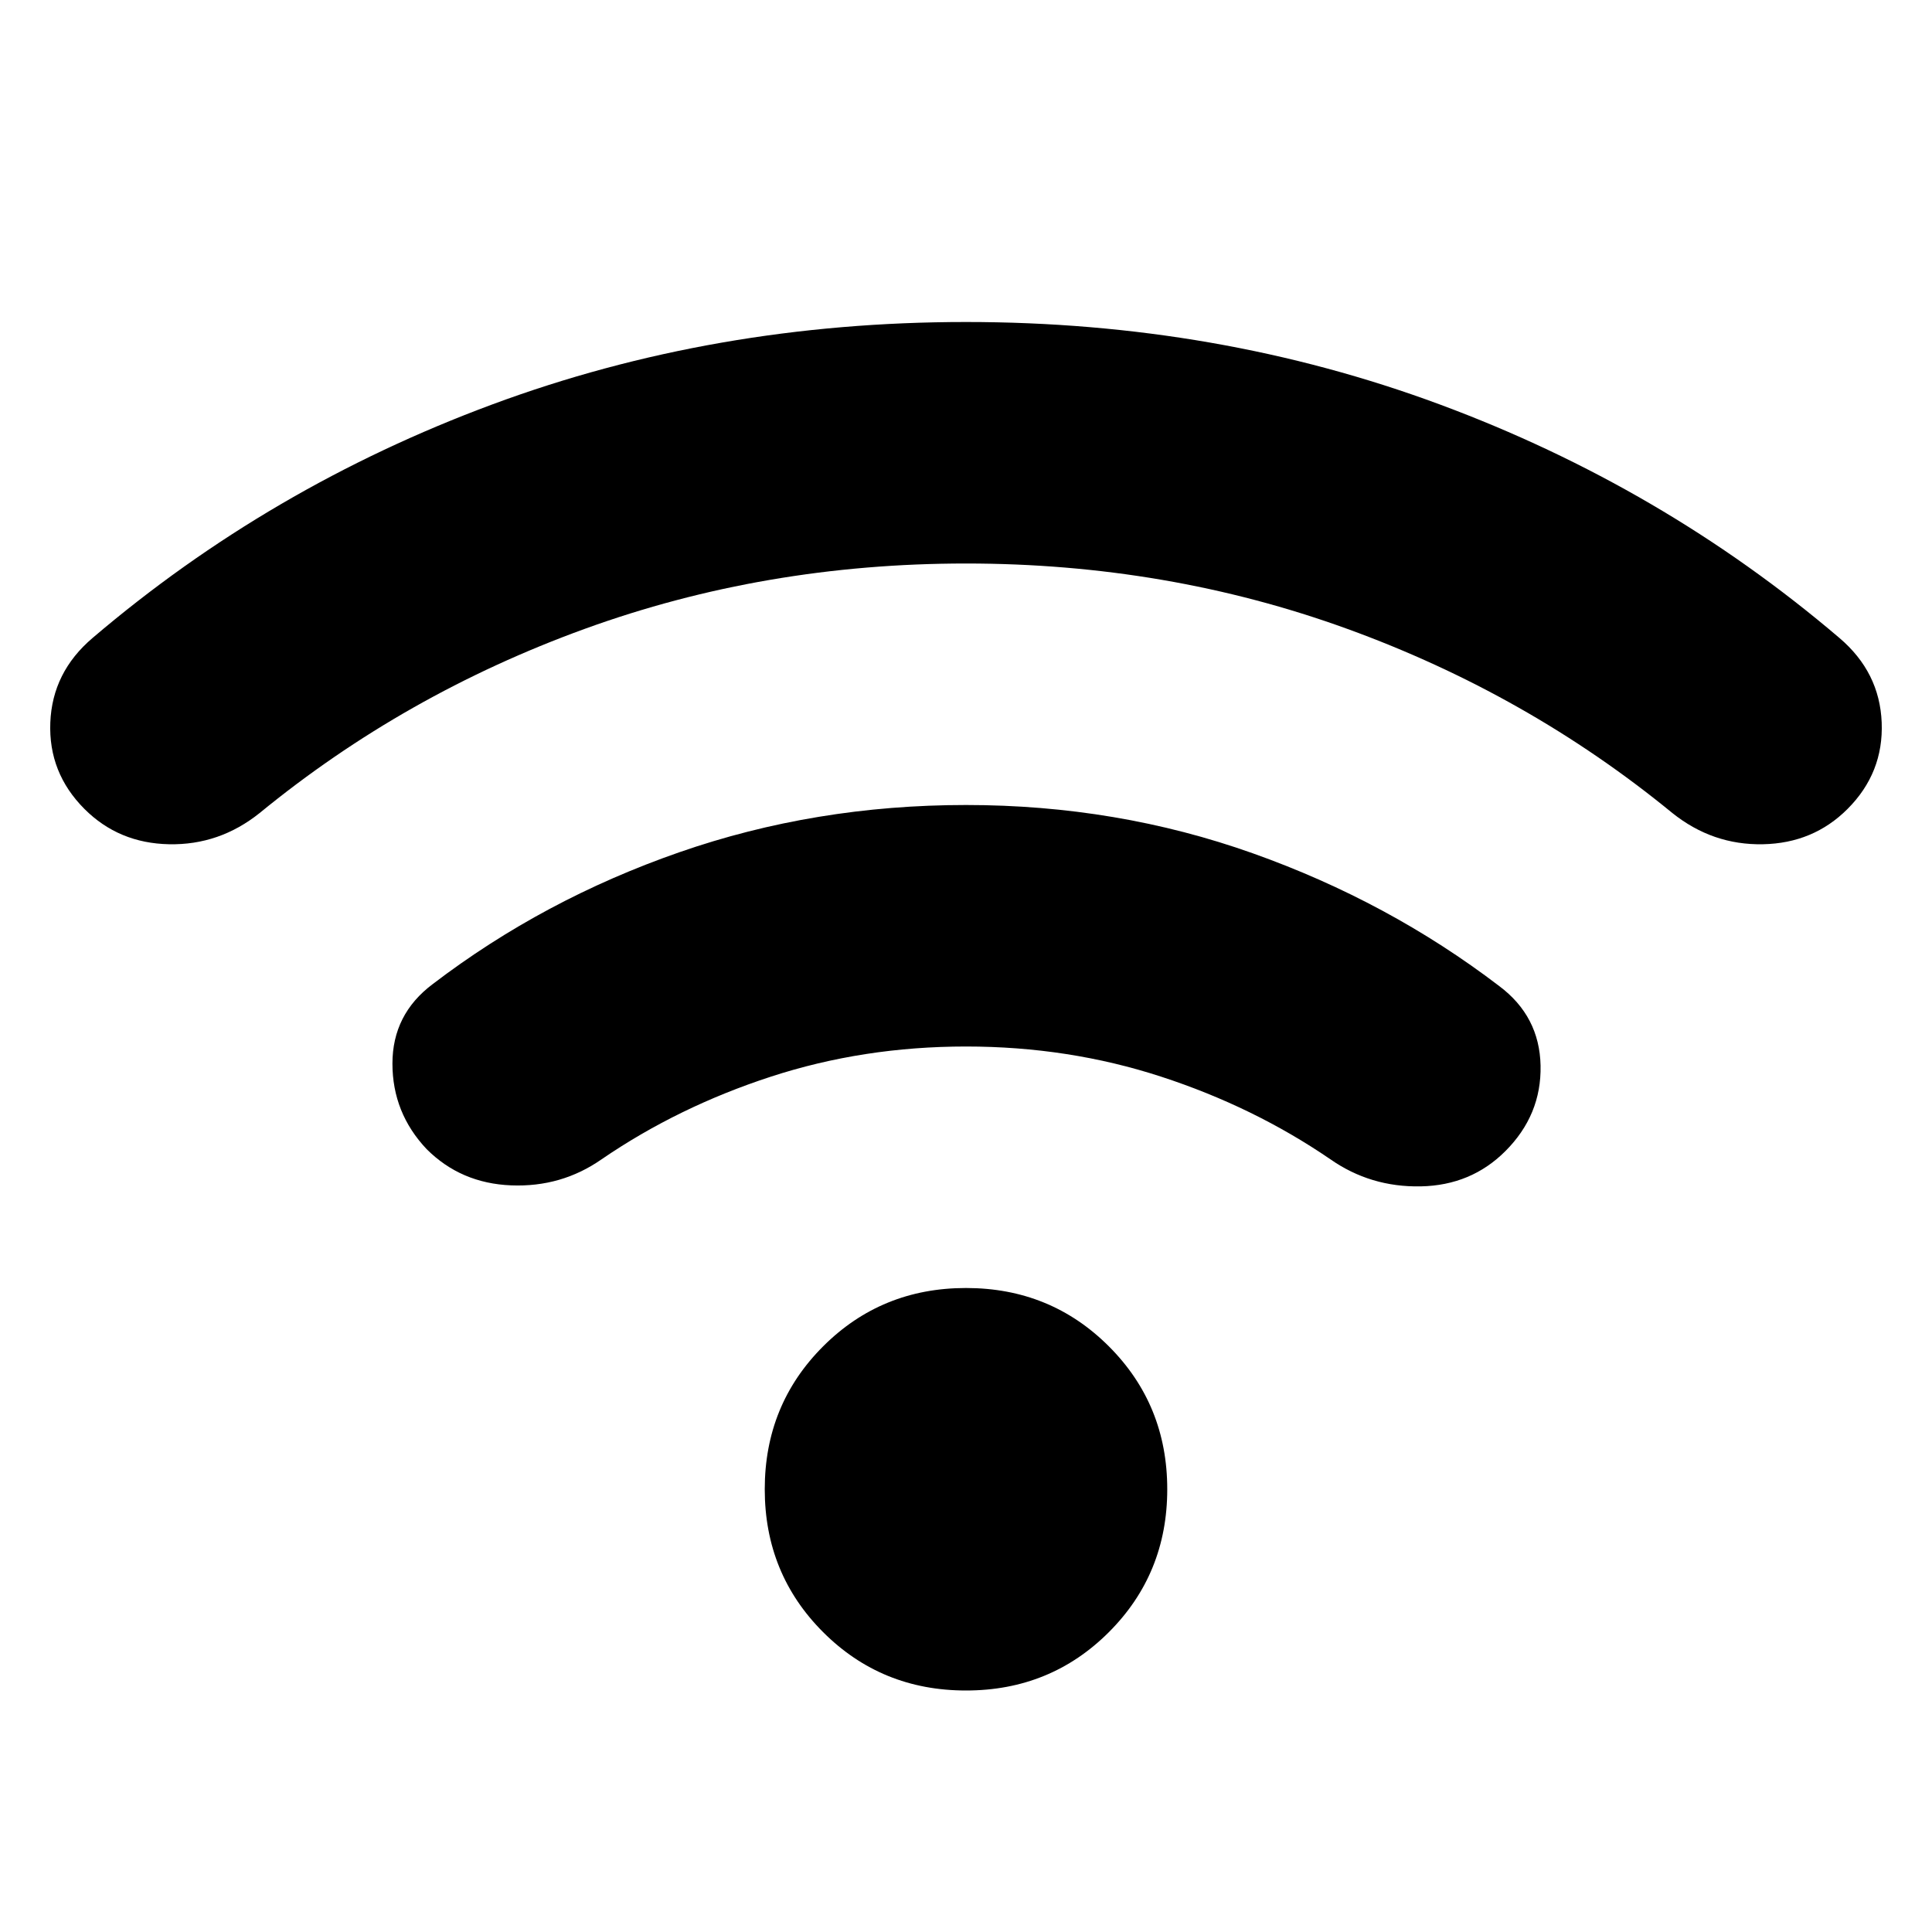
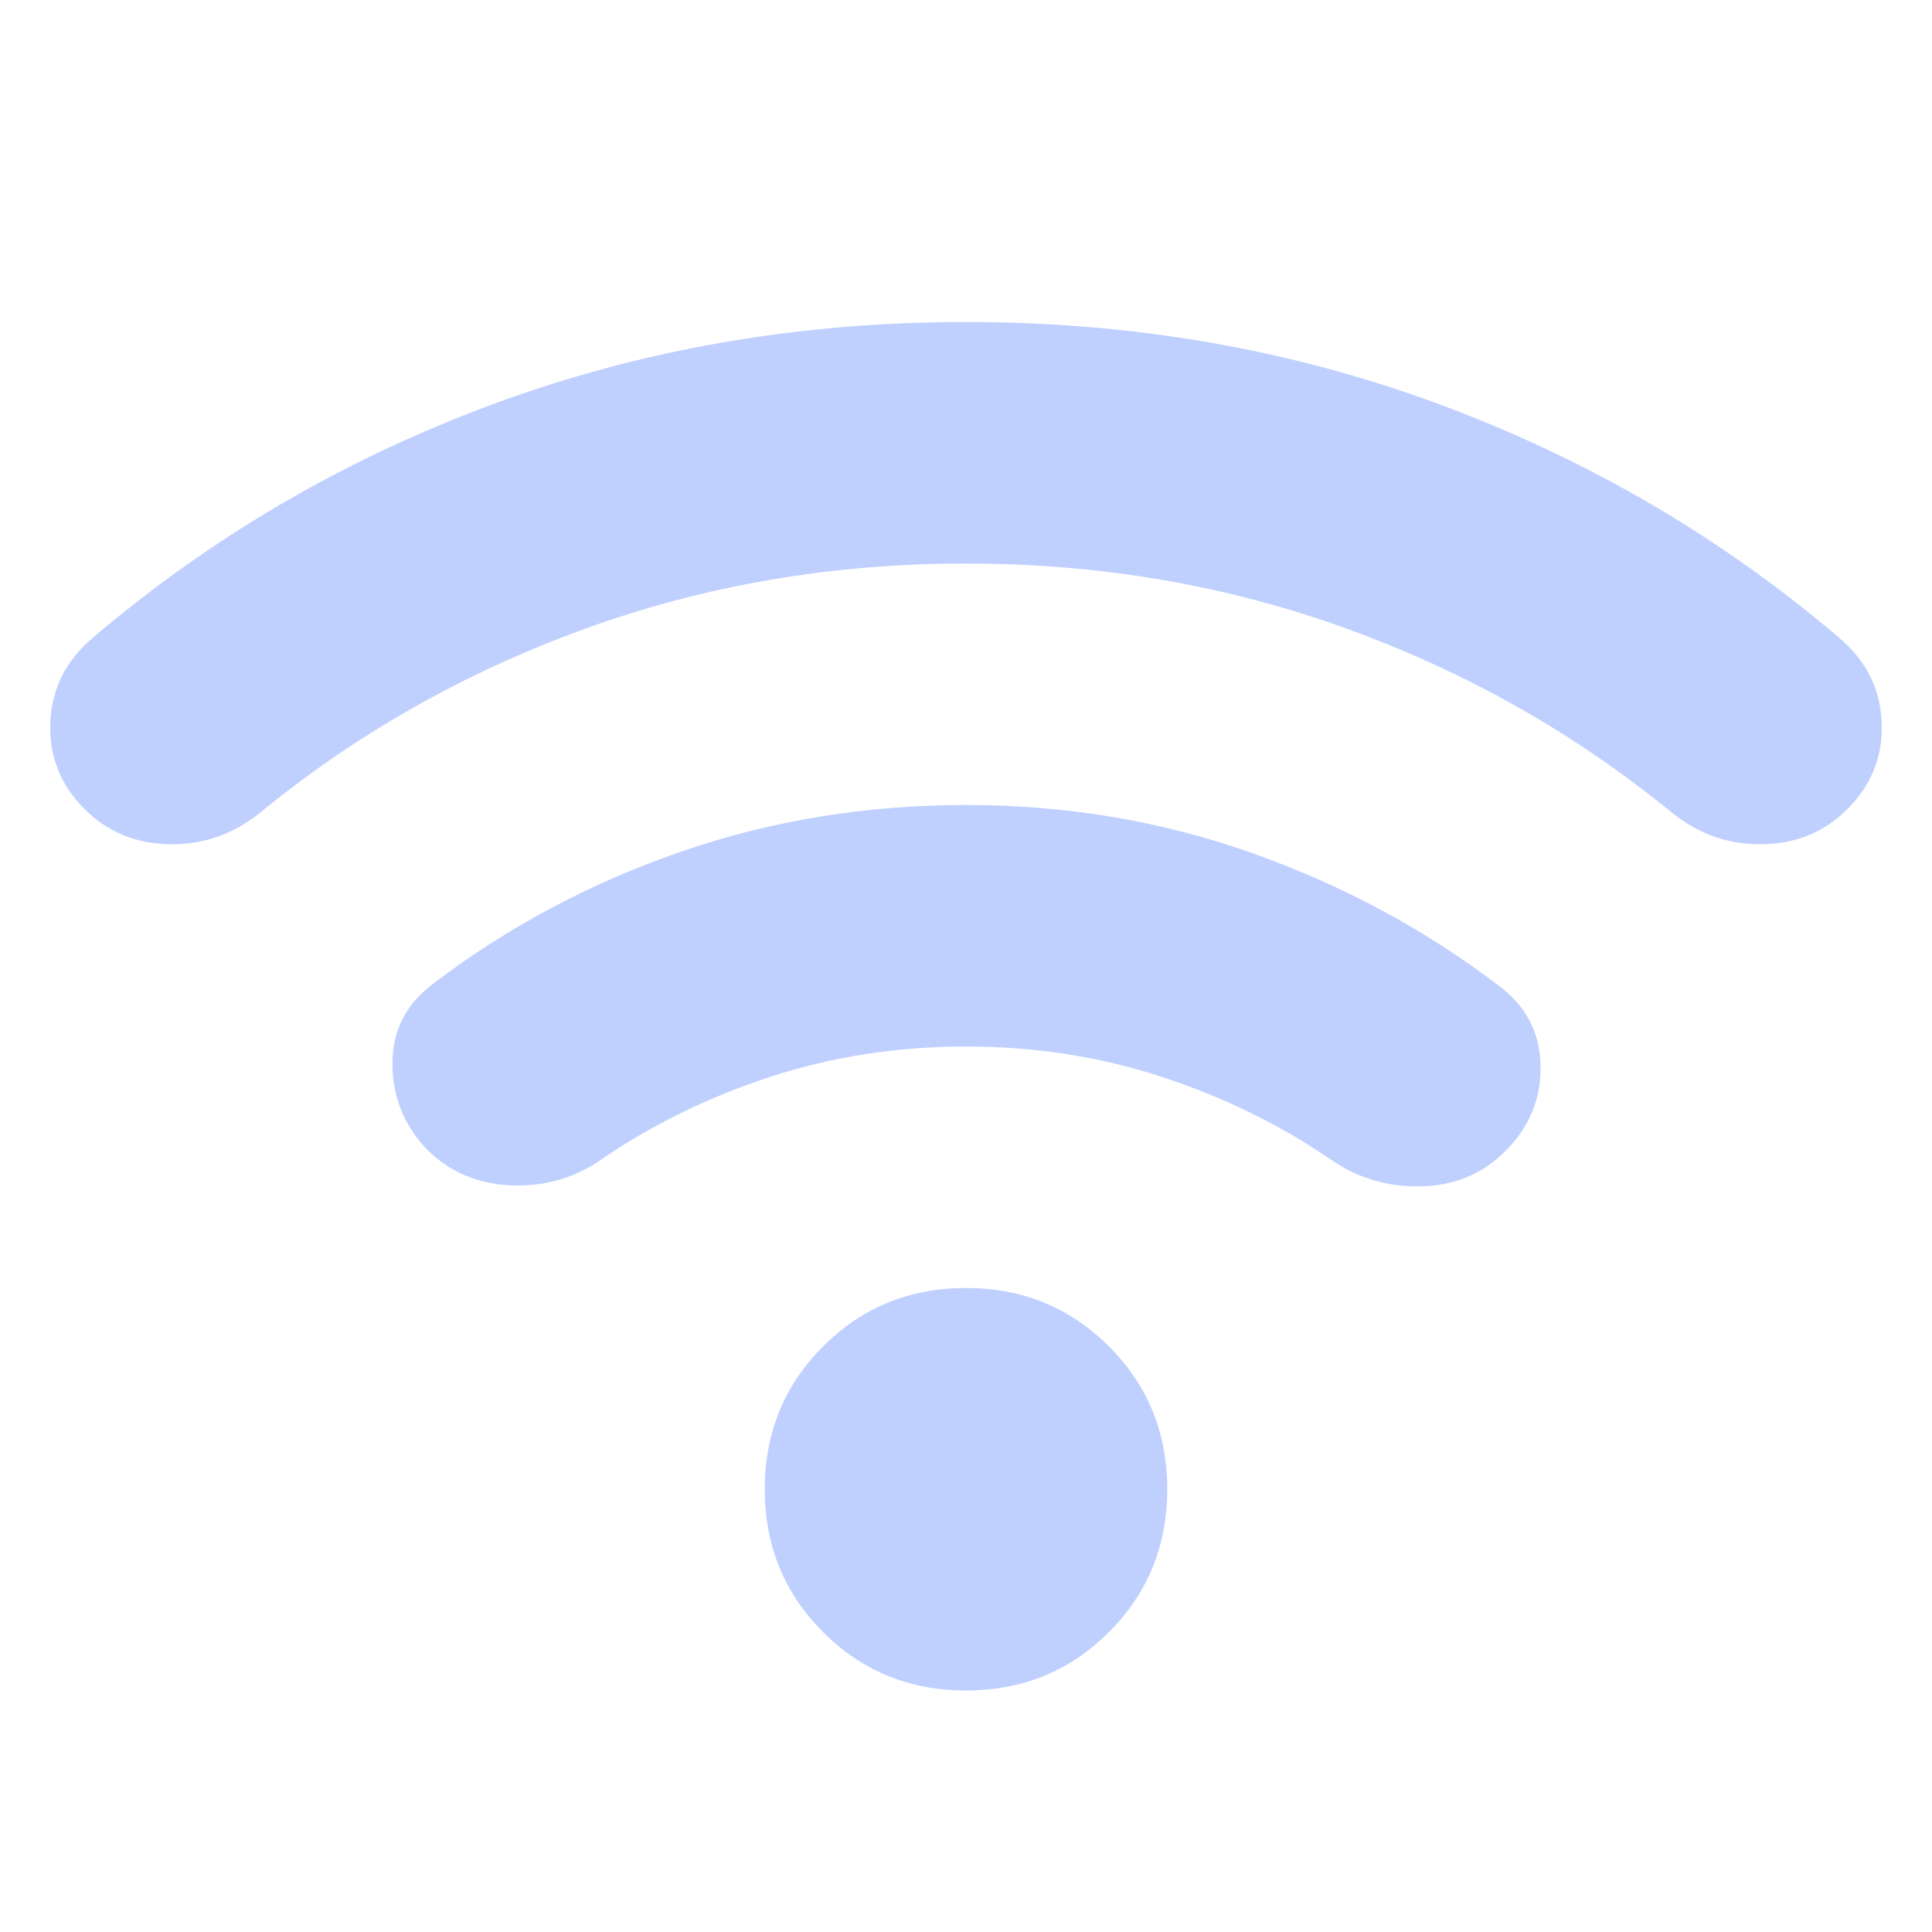
- <svg xmlns="http://www.w3.org/2000/svg" height="24" viewBox="0 -960 960 960" width="24">
+ <svg xmlns="http://www.w3.org/2000/svg" fill="#BFD0FF" height="24" viewBox="0 -960 960 960" width="24">
  <path d="M409-149q-29-29-29-71t29-71q29-29 71-29t71 29q29 29 29 71t-29 71q-29 29-71 29t-71-29Zm213.5-387Q690-512 745-470q20 15 20.5 39.5T748-388q-17 17-42 17.5T661-384q-38-26-84-41t-97-15q-51 0-97 15t-84 41q-20 14-45 13t-42-18q-17-18-17-42.5t20-39.5q55-42 122.5-65.5T480-560q75 0 142.5 24Zm93-223Q826-718 914-643q20 17 21 42t-17 43q-17 17-42 17.5T831-556q-72-59-161.5-91.5T480-680q-100 0-189.5 32.5T129-556q-20 16-45 15.5T42-558q-18-18-17-43t21-42q88-75 198.5-116T480-800q125 0 235.5 41Z" />
</svg>
